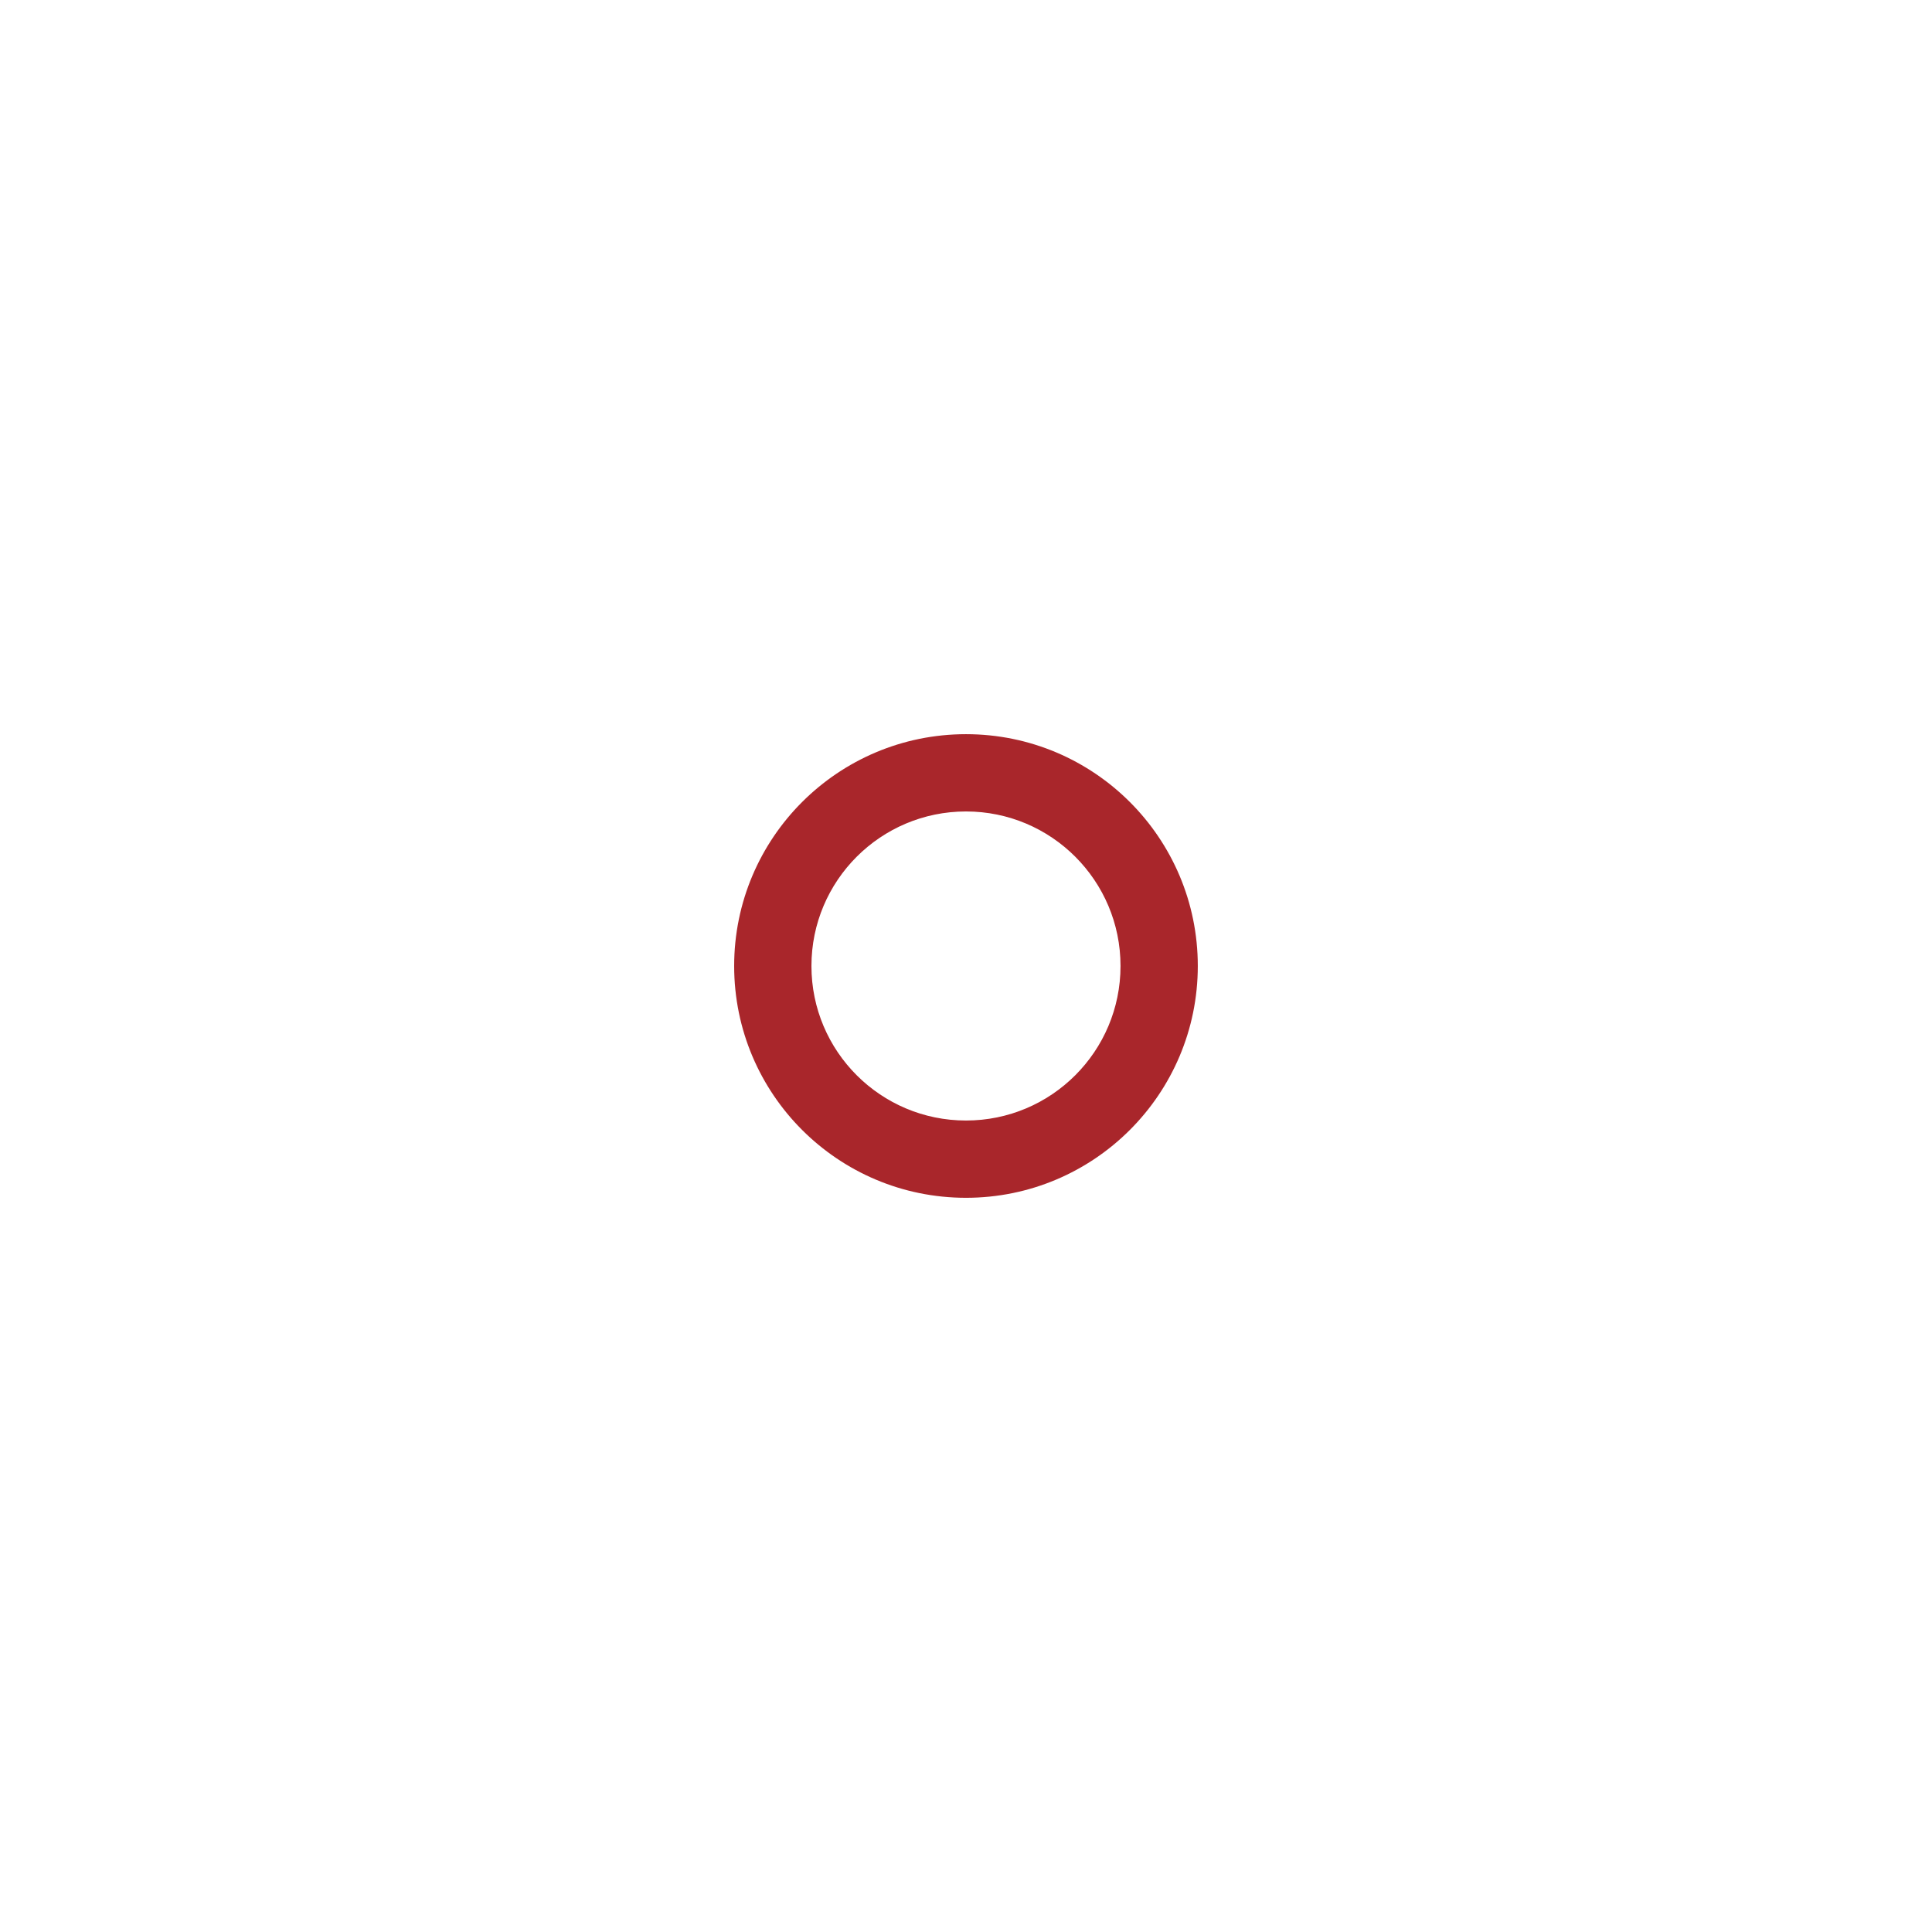
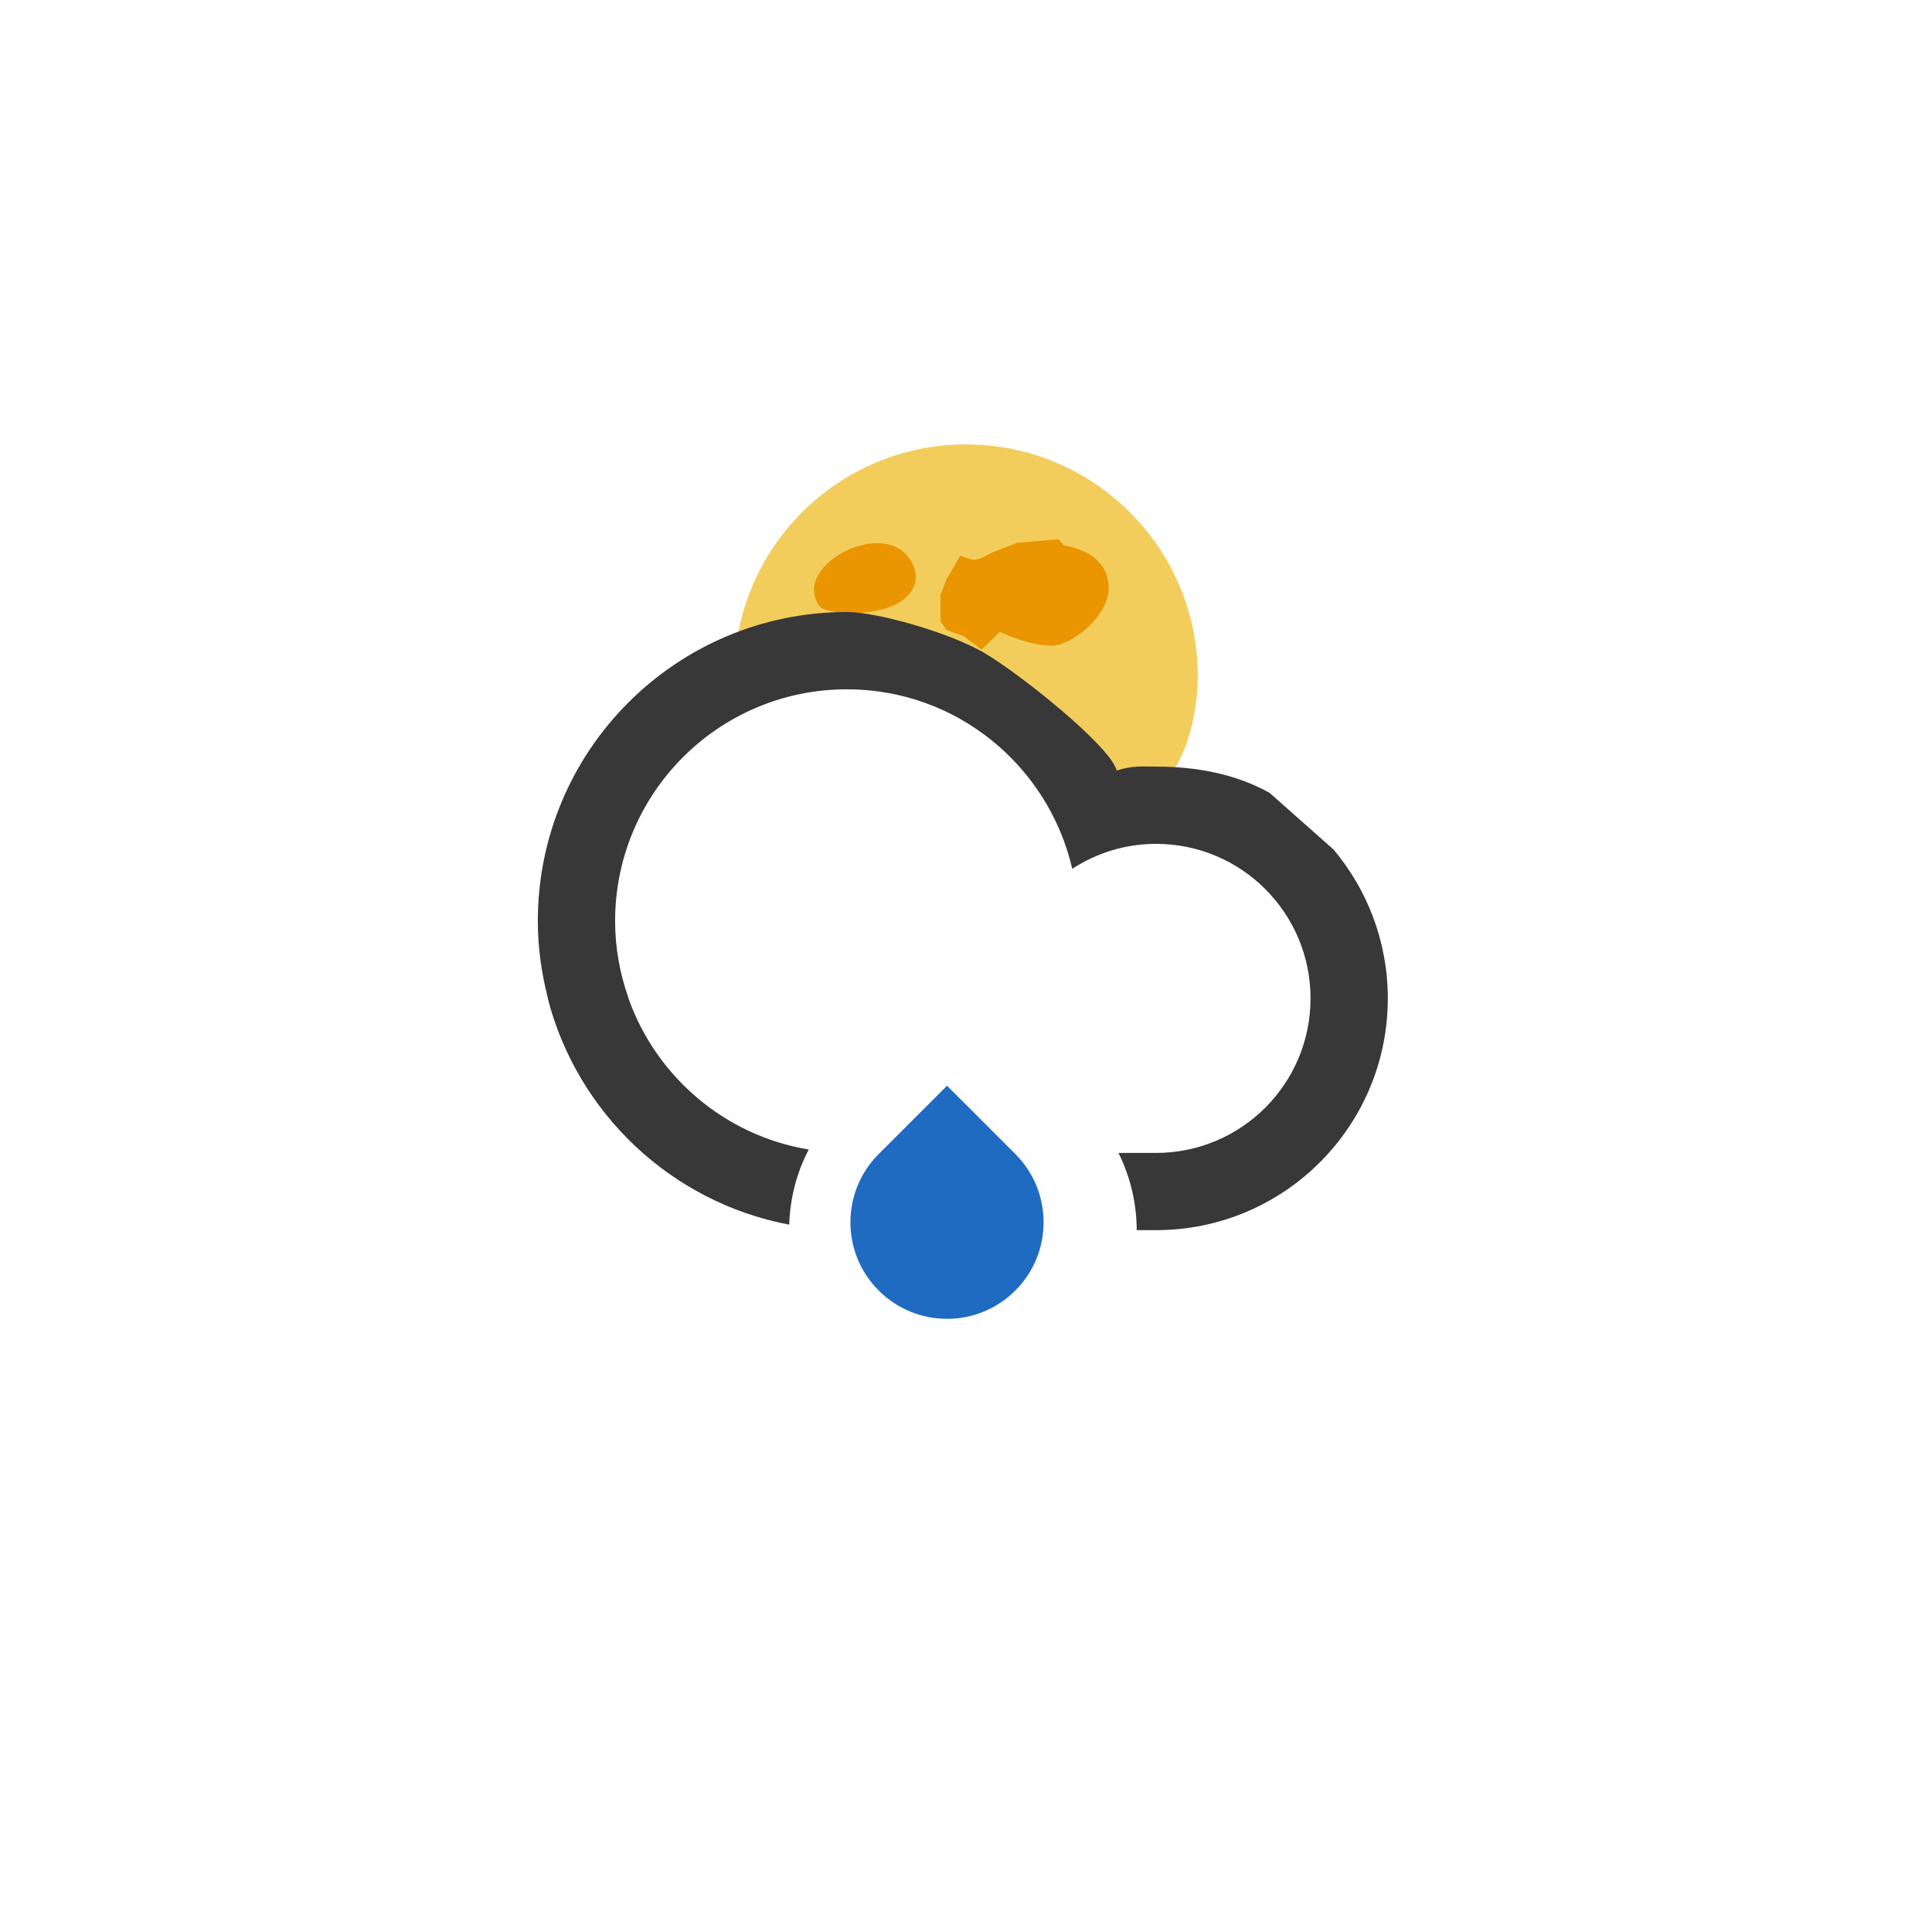
<svg xmlns="http://www.w3.org/2000/svg" version="1.1" id="Layer_1" x="0px" y="0px" width="100px" height="100px" viewBox="0 0 100 100" enable-background="new 0 0 100 100" xml:space="preserve">
-   <path fill="#A9262B" d="M50,61.998c-6.627,0-12-5.372-12-11.999c0-6.626,5.373-11.998,12-11.998s11.998,5.372,11.998,11.998  C61.998,56.626,56.627,61.998,50,61.998z M50,42.001c-4.418,0-8,3.581-8,7.998c0,4.418,3.582,7.999,8,7.999s7.998-3.581,7.998-7.999  C57.998,45.582,54.418,42.001,50,42.001z" />
+   <path fill="#F3CD5B" d="M48.68,35c-6.549-1.377-10.68,2.945-10.68,0c0-6.626,5.373-11.998,12-11.998s11.998,5.372,11.998,11.998  c0,2.976-1.35,6.501-3.455,6.112C55.96,40.633,52.253,35.751,48.68,35z" />
+   <path fill="#E99600" d="M53.387,28.119c-1.597,0.114-4.086,1.2-3.202,3.363c0.406,0.993,3.397,2.12,4.481,1.916  c1.112-0.209,2.783-1.67,2.72-3.039C57.298,28.466,55.178,28.056,53.387,28.119" />
+   <path fill="#E99600" d="M42.421,31.375c-1.452-1.992,2.94-4.406,4.488-2.661c0.636,0.716,0.729,1.637-0.155,2.324  c-0.971,0.756-3.113,0.889-4.189,0.462" />
+   <path fill="#E99600" d="M48.983,32.601l0.914,0.336l0.913,0.685l1.056-1.021l0.962-0.501l-0.723-1.028l0.228-0.533l0.495-0.418  l0.914,0.267l1.37-0.114l0.875-0.495c0,0-0.207-0.8-0.427-0.99s-0.753-0.875-0.753-0.875l-2.17,0.182l-1.294,0.503  c0,0-0.685,0.41-0.951,0.376s-0.686-0.224-0.686-0.224l-0.724,1.256l-0.304,0.781v1.351L48.983,32.601z" />
+   <path fill="#383838" d="M65.714,41.039l3.312,2.934l0,0c1.748,2.084,2.807,4.771,2.807,7.702l0,0  c0,6.628-5.371,11.998-11.998,11.998c-0.268,0-0.615,0-1,0c0-1.37-0.32-2.741-0.943-3.998c0.777,0,1.451,0,1.943,0  c4.418,0,7.998-3.581,7.998-8c0-4.418-3.58-7.997-7.998-7.997c-1.602,0-3.084,0.479-4.335,1.291  c-1.229-5.318-5.973-9.291-11.664-9.291c-6.627,0-11.998,5.372-11.998,11.997c0,1.406,0.254,2.748,0.697,4h-0.005  c1.437,4.054,4.987,7.104,9.331,7.824c-0.637,1.215-0.969,2.547-1.012,3.888c-6.096-1.152-10.964-5.761-12.498-11.712h0.011  c-0.33-1.278-0.524-2.614-0.524-4c0-8.834,7.162-15.997,15.998-15.997c1.572,0,5.283,1.057,7.086,2.102  c1.804,1.046,6.539,4.816,6.879,6.103c0.837-0.269,1.337-0.204,2.033-0.204C61.958,39.678,63.98,40.07,65.714,41.039L65.714,41.039" />
+   <path fill="#1E6BC1" d="M49.017,56.197l3.536,3.535c1.951,1.951,1.951,5.117,0,7.066c-1.953,1.953-5.119,1.953-7.071,0  c-1.952-1.949-1.952-5.115,0-7.066L49.017,56.197z" />
</svg>
